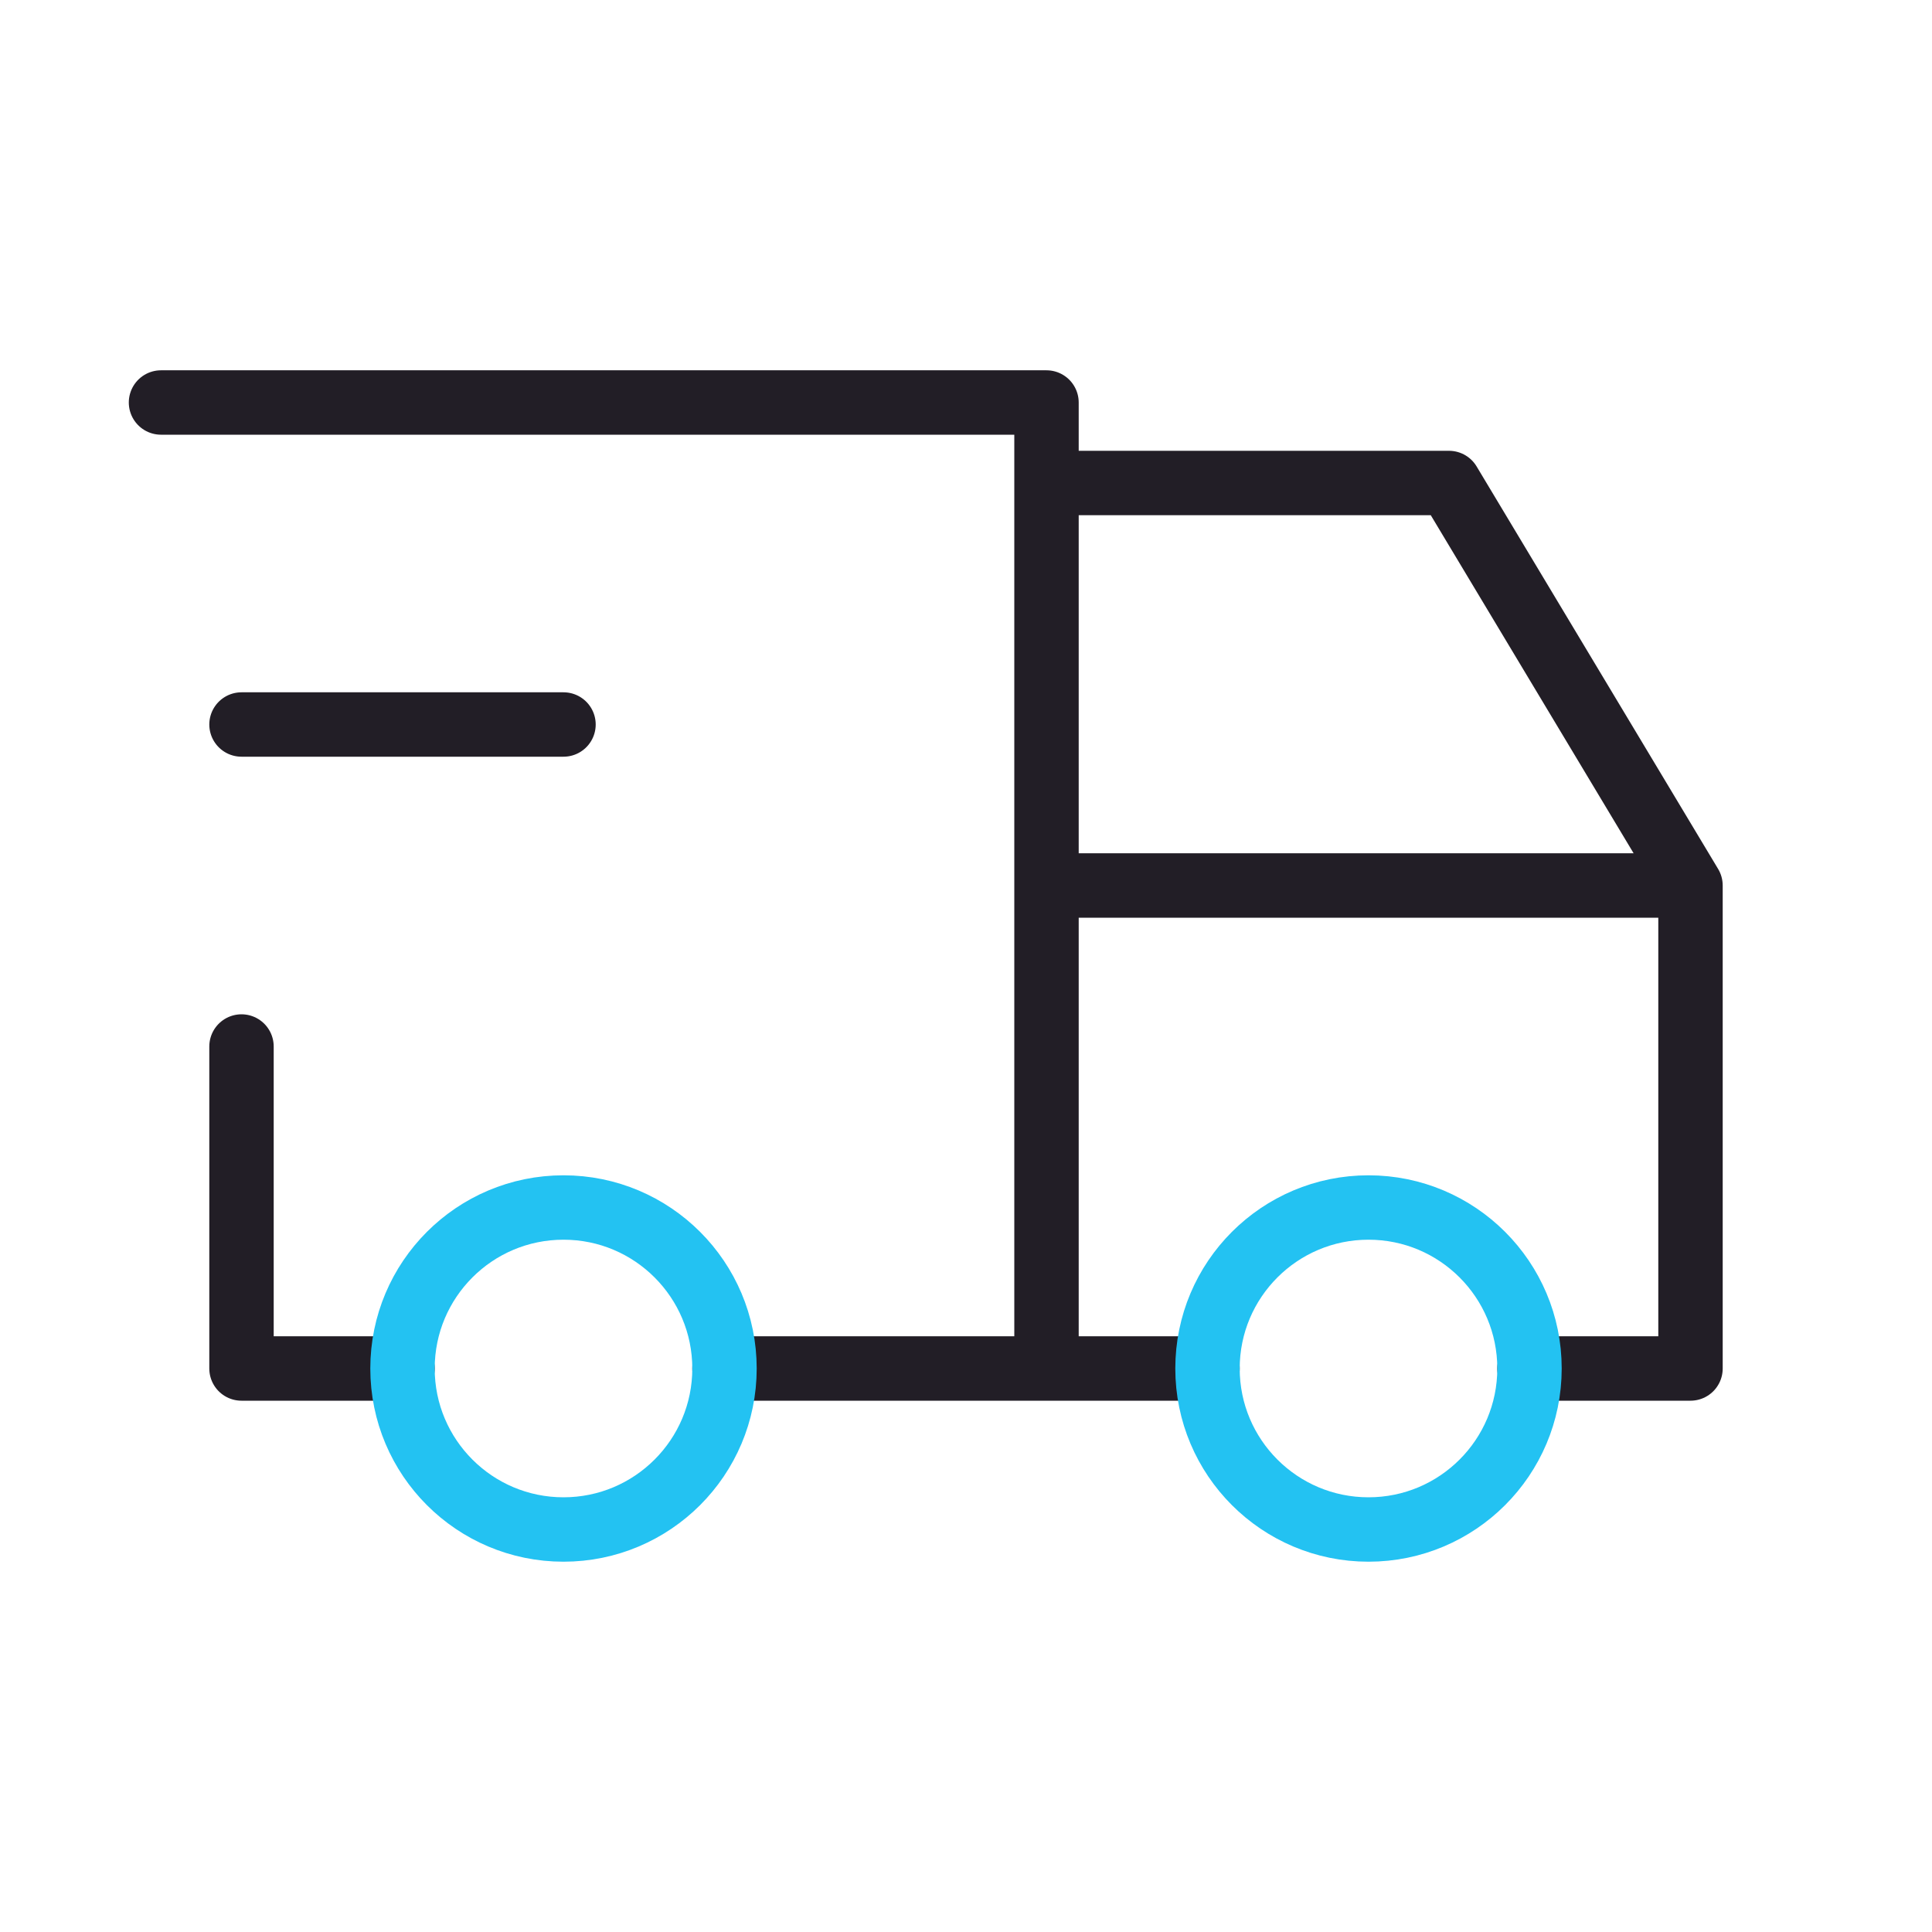
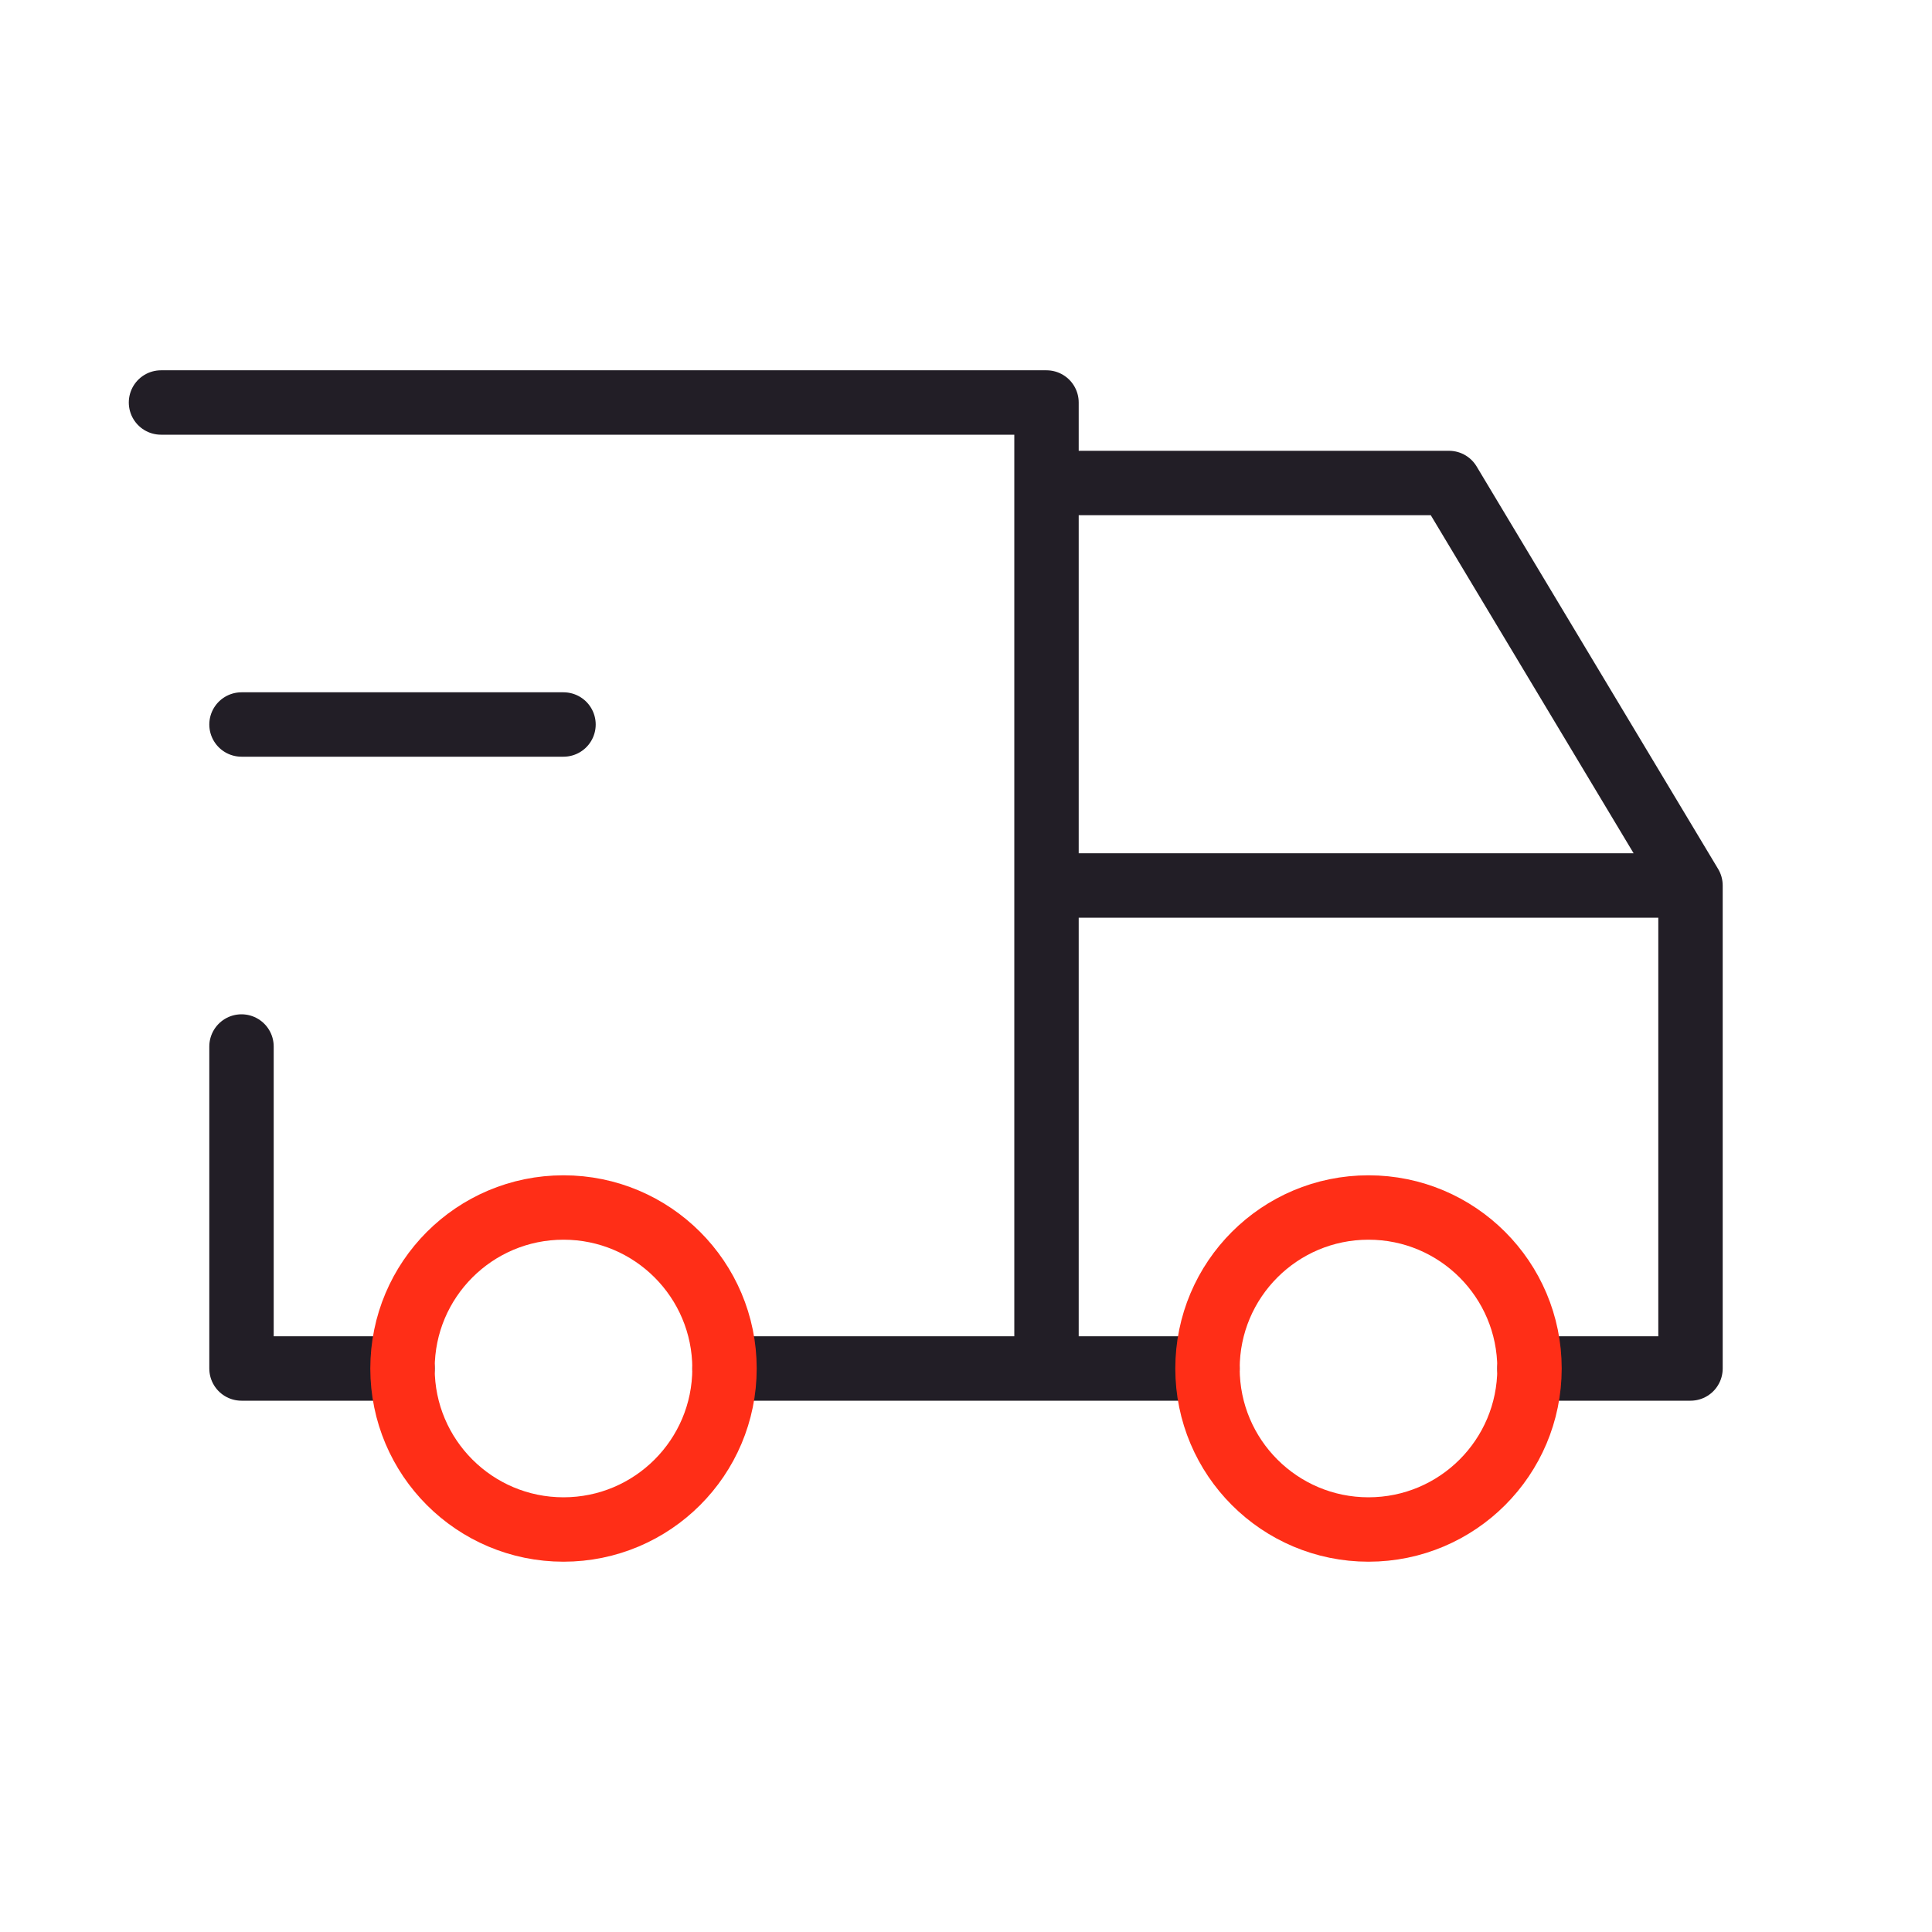
<svg xmlns="http://www.w3.org/2000/svg" id="Group_26244" data-name="Group 26244" width="60" height="60" viewBox="0 0 60 60">
  <path id="Path_31433" data-name="Path 31433" d="M0,0H60V60H0Z" fill="none" />
  <path id="Path_31434" data-name="Path 31434" d="M9.5,35h-5V25M2,5H29.5V35m-10,0h15m10,0h5V20h-20m0-12.5H42L49.5,20" transform="translate(3 7.5)" fill="none" stroke="#221e26" stroke-linecap="round" stroke-linejoin="round" stroke-width="2" />
  <line id="Line_261" data-name="Line 261" x2="10" transform="translate(7.5 22.5)" fill="none" stroke="#221e26" stroke-linecap="round" stroke-linejoin="round" stroke-width="2" />
-   <circle id="Ellipse_1277" data-name="Ellipse 1277" cx="5" cy="5" r="5" transform="translate(12.5 37.5)" fill="none" stroke="#23c2f2" stroke-linecap="round" stroke-linejoin="round" stroke-width="2" />
-   <circle id="Ellipse_1278" data-name="Ellipse 1278" cx="5" cy="5" r="5" transform="translate(37.5 37.5)" fill="none" stroke="#23c2f2" stroke-linecap="round" stroke-linejoin="round" stroke-width="2" />
+   <circle id="Ellipse_1277" data-name="Ellipse 1277" cx="5" cy="5" r="5" transform="translate(12.5 37.5)" fill="none" stroke="#ff2e17" stroke-linecap="round" stroke-linejoin="round" stroke-width="2" />
+   <circle id="Ellipse_1278" data-name="Ellipse 1278" cx="5" cy="5" r="5" transform="translate(37.5 37.5)" fill="none" stroke="#ff2e17" stroke-linecap="round" stroke-linejoin="round" stroke-width="2" />
</svg>
